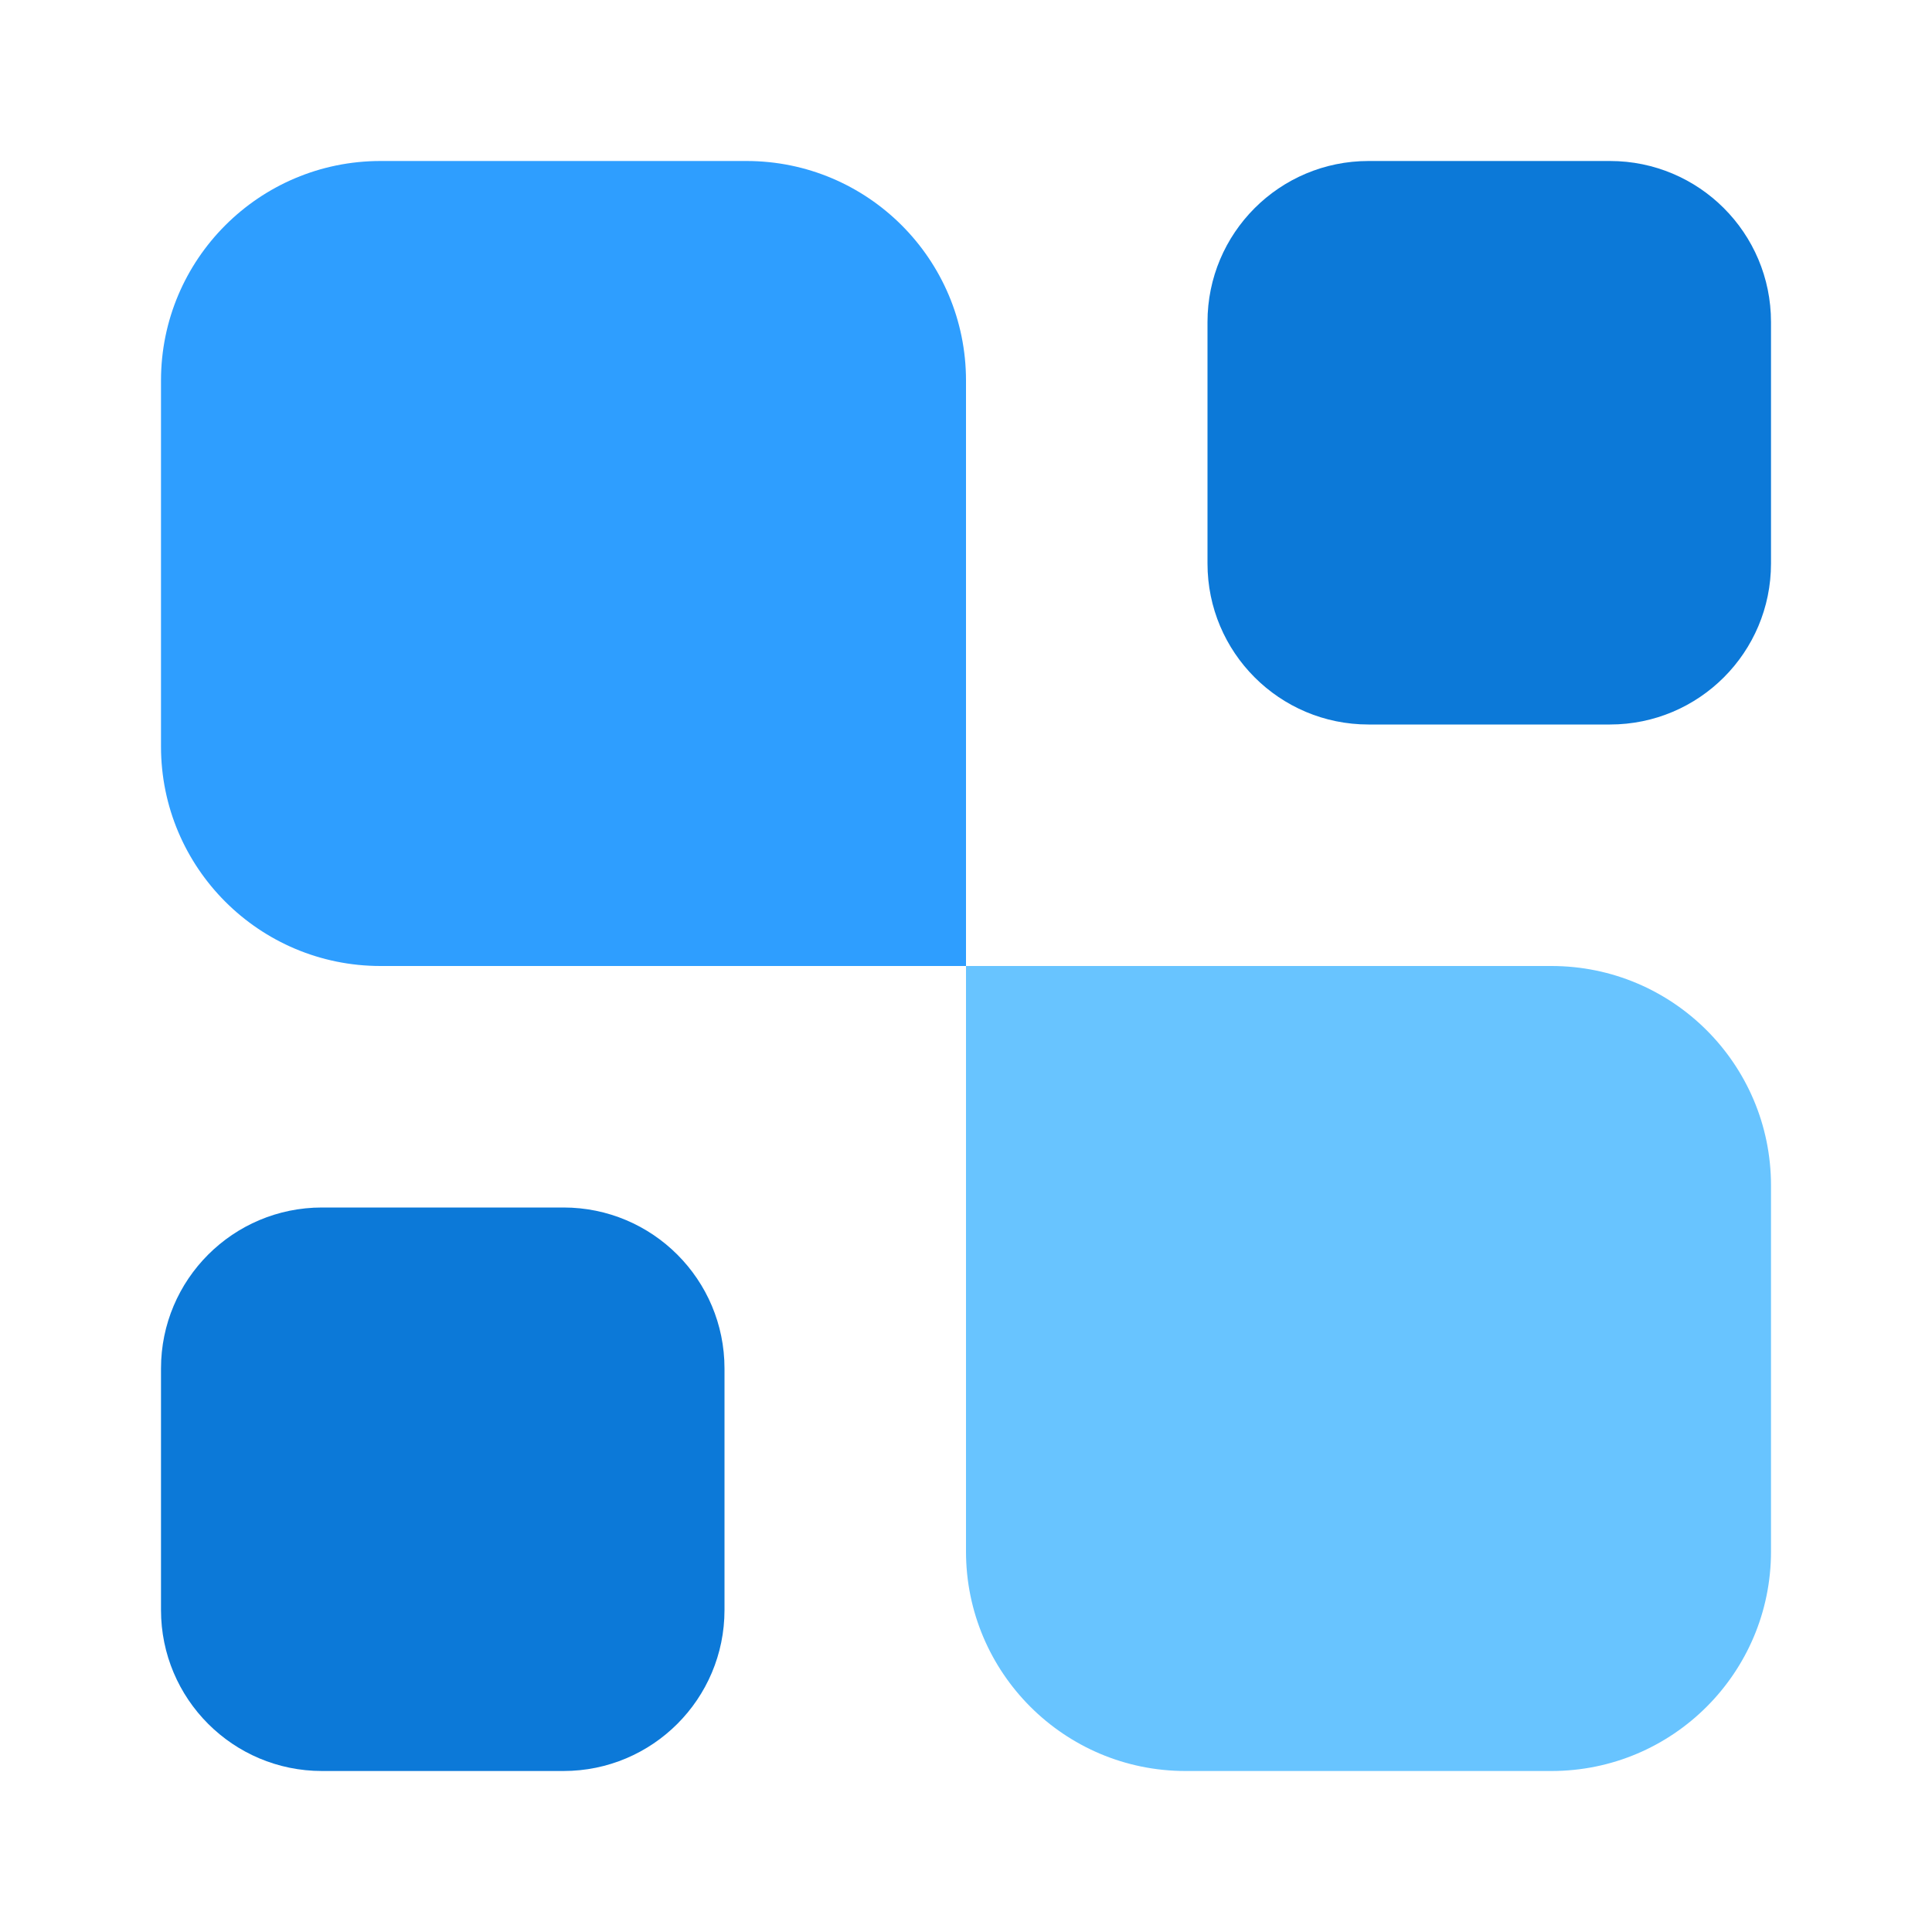
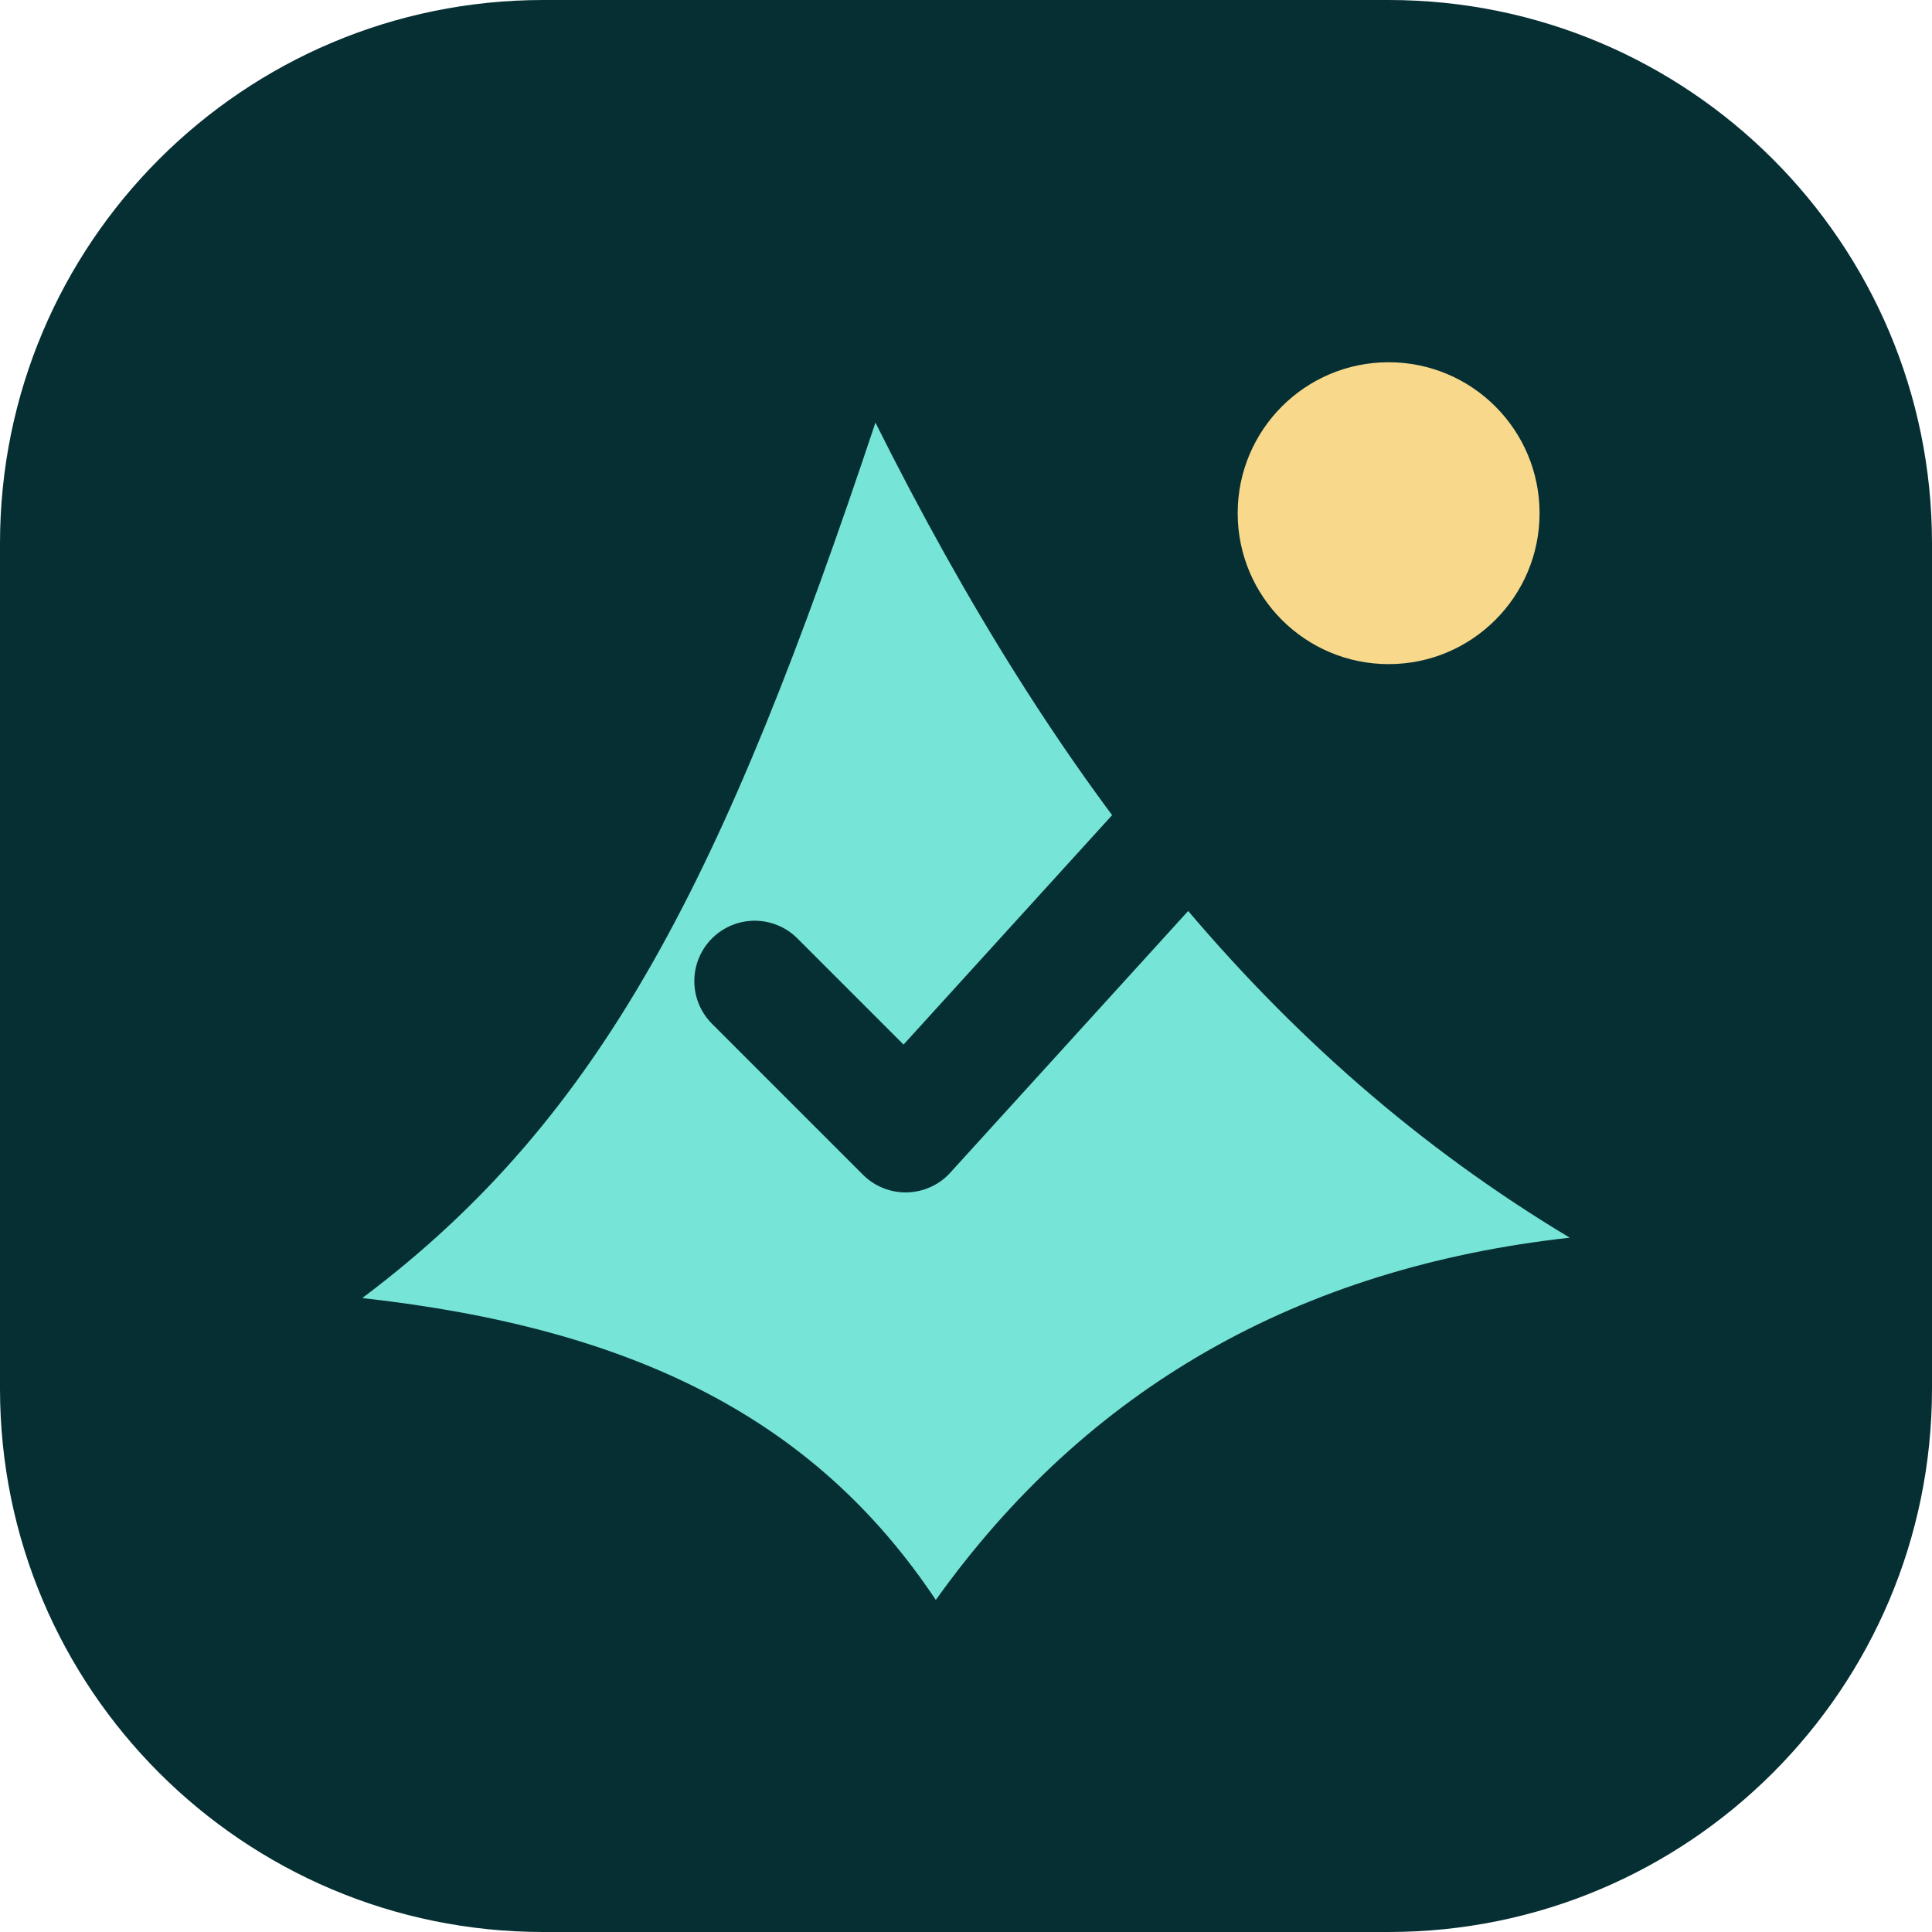
- <svg xmlns="http://www.w3.org/2000/svg" width="24" height="24" viewBox="0 0 24 24" fill="none">
-   <path d="M22 19.273C22 20.779 20.779 22 19.273 22H14.727C13.221 22 12 20.779 12 19.273V12H19.273C20.779 12 22 13.221 22 14.727V19.273Z" fill="#68C4FF" />
-   <path d="M20 2C21.105 2 22 2.895 22 4V7C22 8.105 21.105 9 20 9H17C15.895 9 15 8.105 15 7V4C15 2.895 15.895 2 17 2H20Z" fill="#0C79D8" />
-   <path d="M7 15C8.105 15 9 15.895 9 17V20C9 21.105 8.105 22 7 22H4C2.895 22 2 21.105 2 20V17C2 15.895 2.895 15 4 15H7Z" fill="#0C79D8" />
-   <path d="M12 12H4.727C3.221 12 2 10.779 2 9.273V4.727C2 3.221 3.221 2 4.727 2H9.273C10.779 2 12 3.221 12 4.727V12Z" fill="#2E9EFF" />
+ <svg xmlns="http://www.w3.org/2000/svg" width="64" height="64" viewBox="0 0 64 64" fill="none">
+   <rect width="64" height="64" rx="18" fill="#062F33" />
+   <path d="M12 43C20 37 24 29 29 14C35 26 42 35 52 41C43 42 36 46 31 53C27 47 21 44 12 43Z" fill="#77E4D8" />
+   <circle cx="46" cy="17" r="5" fill="#F8D98B" />
+   <path d="M25 32.5L30 37.5L40 26.5" stroke="#062F33" stroke-width="4" stroke-linecap="round" stroke-linejoin="round" />
</svg>
